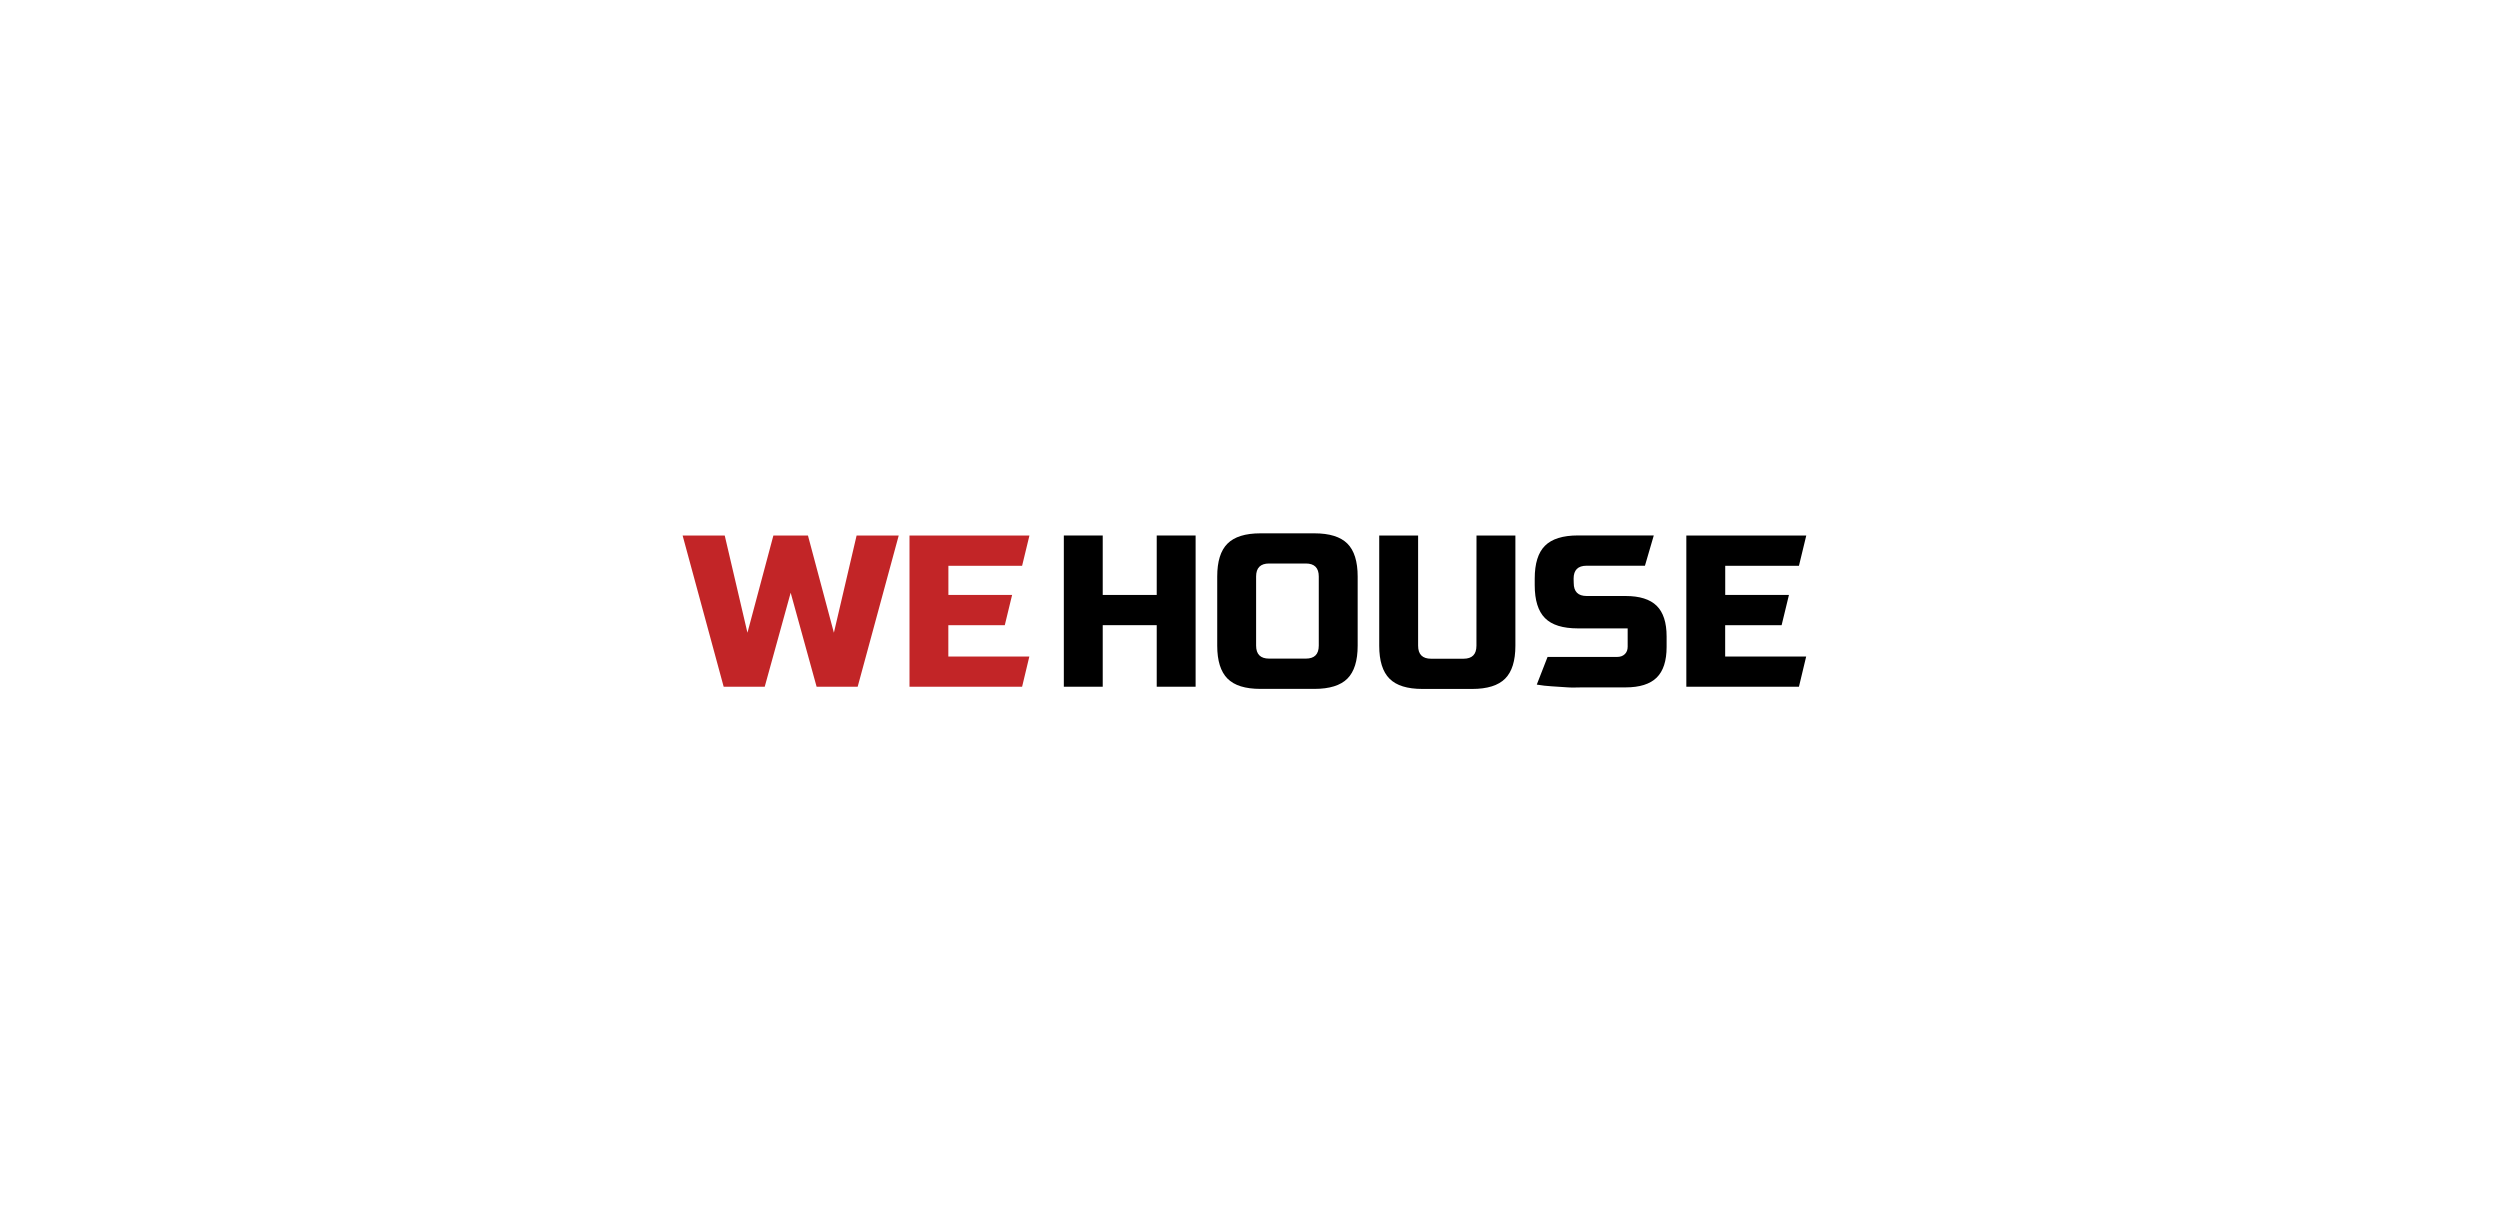
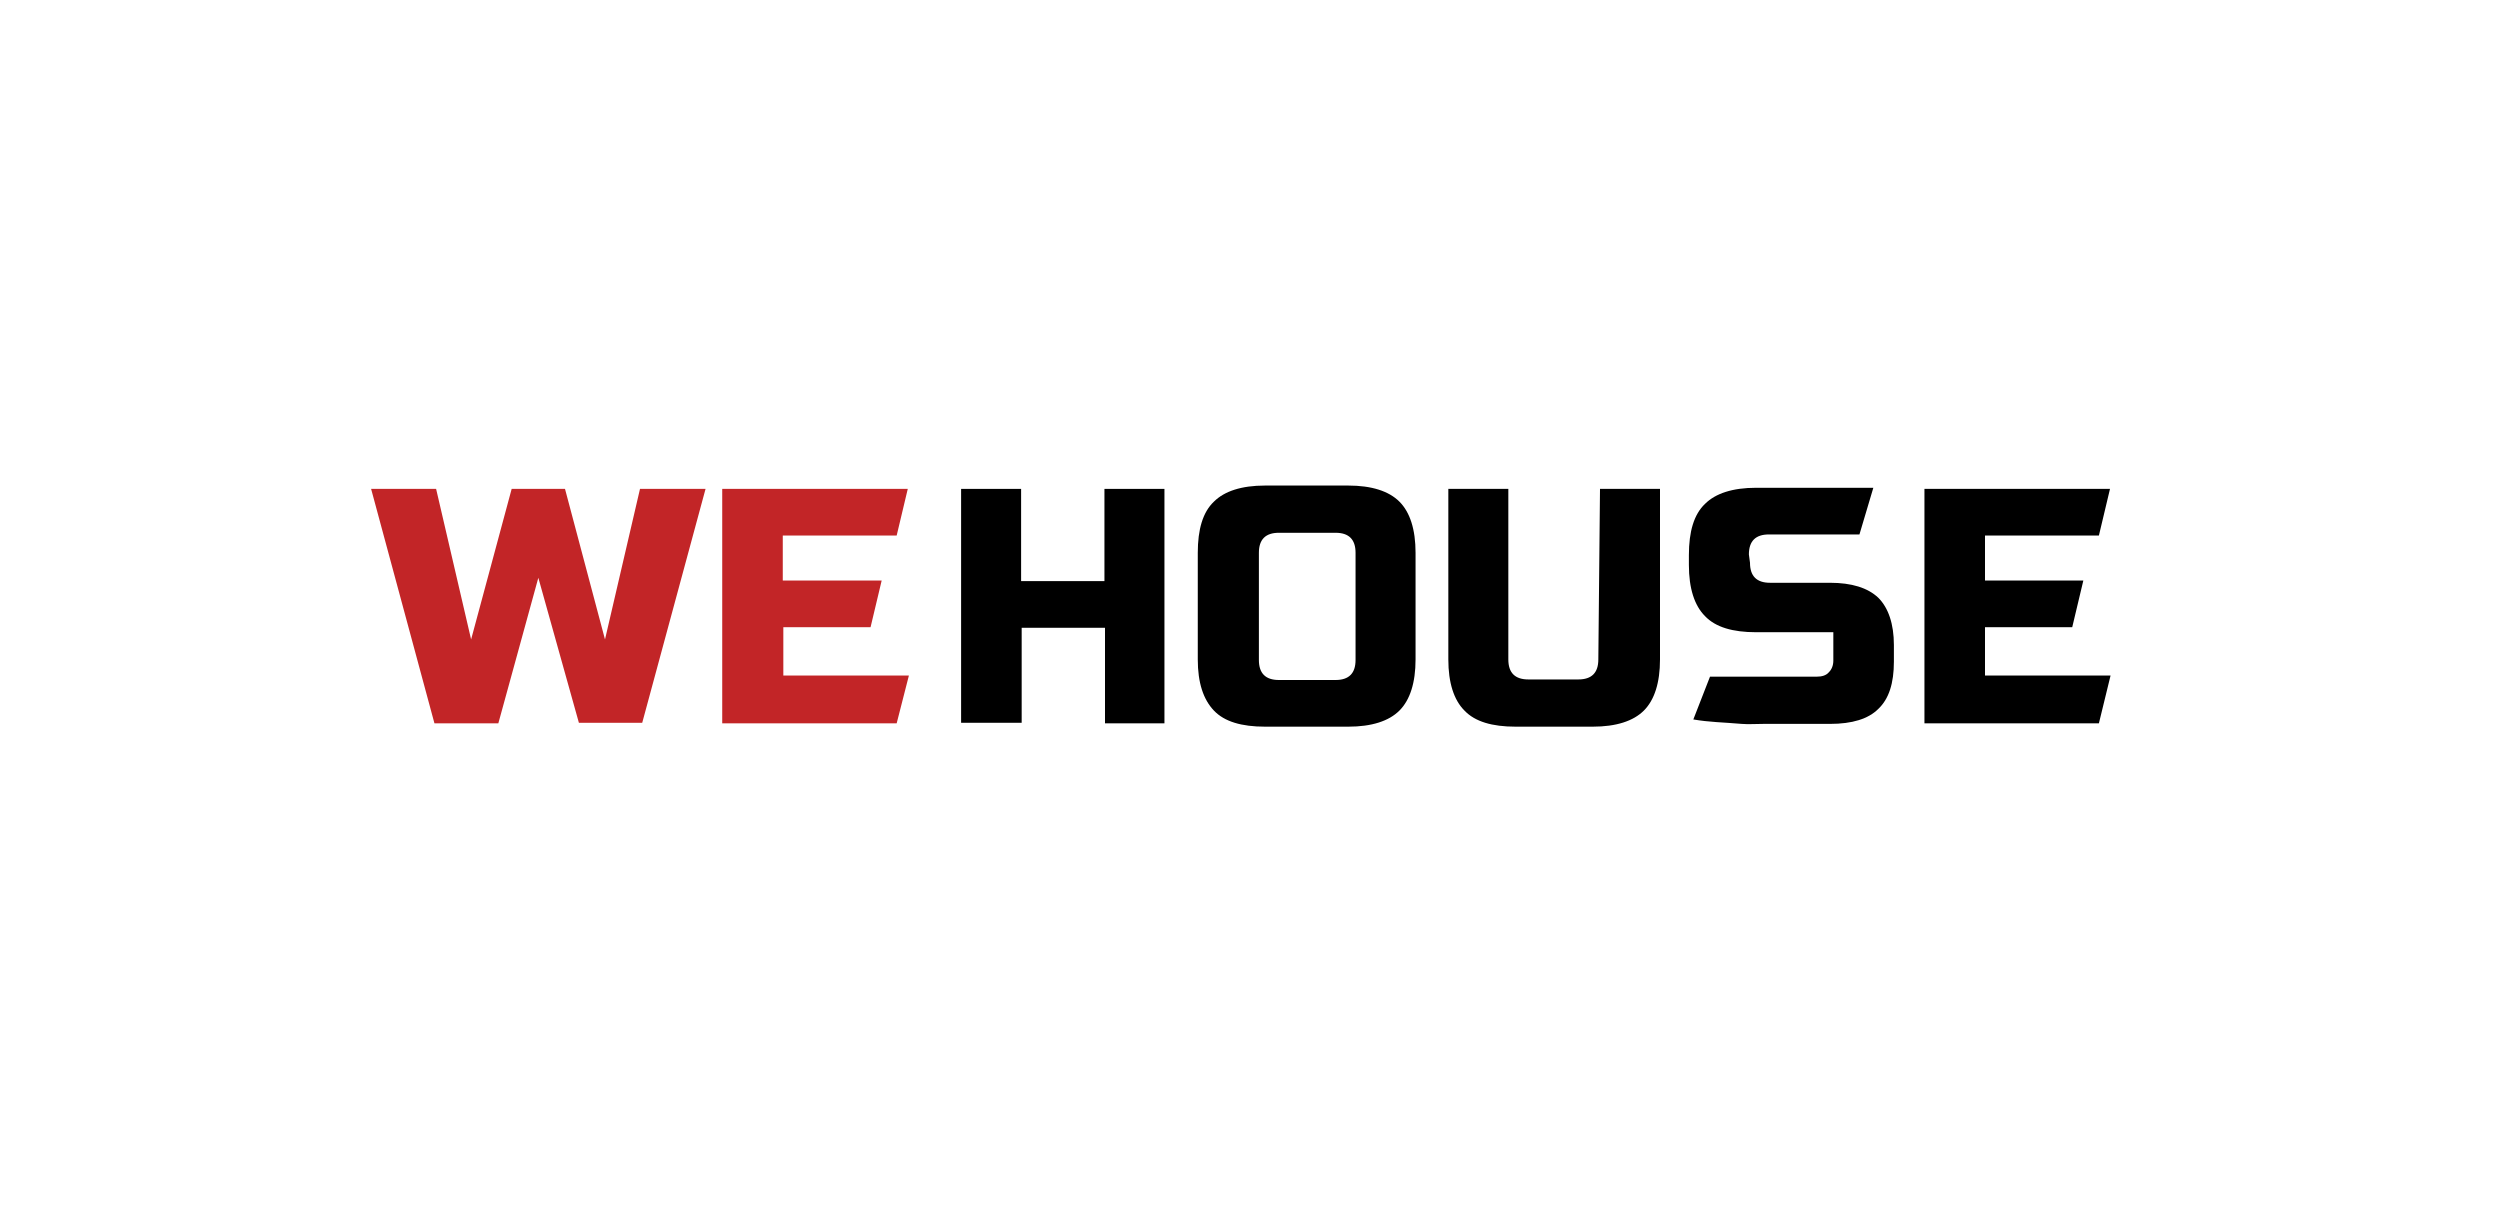
<svg xmlns="http://www.w3.org/2000/svg" version="1.1" id="Layer_1" x="0px" y="0px" viewBox="0 0 450 220" style="enable-background:new 0 0 450 220;" xml:space="preserve">
  <style type="text/css">
- 	.st0{fill:#C22527;}
+ 	.st0{fill:none;}
+ 	.st1{fill:#C22527;}
</style>
+   <rect class="st0" width="450" height="220" />
  <g>
-     <path class="st0" d="M145.43,96.39l4.67,17.5l4.09-17.5h7.58l-7.39,27.22h-7.39l-4.67-16.92l-4.67,16.92h-7.39l-7.39-27.22h7.58   l4.09,17.5l4.67-17.5L145.43,96.39L145.43,96.39z" />
-     <path class="st0" d="M183.98,123.61h-20.27V96.39h21.59l-1.32,5.45h-13.27v5.25h11.47l-1.32,5.45h-10.16v5.64h14.58L183.98,123.61z   " />
-     <path d="M323.81,123.61h-20.27V96.39h21.59l-1.32,5.45h-13.27v5.25h11.47l-1.32,5.45h-10.16v5.64h14.58L323.81,123.61z" />
-     <path d="M215.21,123.61h-7v-11.08h-9.72v11.08h-7V96.39h7v10.7h9.72v-10.7h7V123.61z" />
-     <path d="M244.38,116.22c0,2.72-0.62,4.7-1.85,5.93c-1.23,1.23-3.21,1.85-5.93,1.85h-9.72c-2.72,0-4.7-0.61-5.93-1.85   s-1.85-3.21-1.85-5.93v-12.44c0-2.72,0.61-4.7,1.85-5.93c1.23-1.23,3.21-1.85,5.93-1.85h9.72c2.72,0,4.7,0.62,5.93,1.85   c1.23,1.23,1.85,3.21,1.85,5.93V116.22z M237.38,103.77c0-1.56-0.78-2.34-2.33-2.34h-6.61c-1.56,0-2.34,0.78-2.34,2.34v12.44   c0,1.56,0.78,2.34,2.34,2.34h6.61c1.56,0,2.33-0.78,2.33-2.34V103.77z" />
-     <path d="M265.77,96.39h7v19.84c0,2.72-0.62,4.7-1.85,5.93c-1.23,1.23-3.21,1.85-5.93,1.85h-8.95c-2.72,0-4.7-0.61-5.93-1.85   c-1.23-1.23-1.85-3.21-1.85-5.93V96.39h7v19.84c0,1.56,0.78,2.34,2.34,2.34h5.83c1.56,0,2.33-0.78,2.33-2.34L265.77,96.39   L265.77,96.39z" />
-     <path d="M283.27,104.94c0,1.56,0.78,2.34,2.33,2.34h7c2.54,0,4.41,0.59,5.6,1.76c1.19,1.17,1.79,3.01,1.79,5.51v1.91   c0,2.5-0.6,4.34-1.79,5.51c-1.19,1.17-3.06,1.76-5.6,1.76c-0.78,0-1.6,0-2.47,0s-1.75,0-2.64,0s-1.79,0-2.68,0   c-0.89,0-1.75,0.06-2.55,0c-2.24-0.18-3.77-0.17-5.64-0.5l1.94-4.98c1.89,0,1.79,0,3.58,0c1.53,0,3.11,0,4.74,0   c1.63,0,3.02,0,4.16,0c0.6,0,1.07-0.16,1.42-0.5c0.35-0.33,0.52-0.78,0.52-1.34v-3.3h-8.95c-2.72,0-4.7-0.61-5.93-1.85   c-1.23-1.23-1.85-3.21-1.85-5.93v-1.17c0-2.72,0.61-4.7,1.85-5.93c1.23-1.23,3.21-1.85,5.93-1.85h13.65l-1.59,5.45h-10.51   c-1.56,0-2.33,0.78-2.33,2.33L283.27,104.94L283.27,104.94z" />
+     <path class="st1" d="M101.7,88l7.2,27.1l6.3-27.1H127l-11.4,42.1h-11.4L96.9,104l-7.2,26.2H78.2L66.8,88h11.7l6.3,27.1L92.1,88   H101.7L101.7,88z" />
+     <path class="st1" d="M161.4,130.2H130V88h33.4l-2,8.4h-20.5v8.1h17.8l-2,8.4h-15.7v8.7h22.6L161.4,130.2z" />
+     <path d="M377.8,130.2h-31.4V88h33.4l-2,8.4h-20.5v8.1H375l-2,8.4h-15.7v8.7h22.6L377.8,130.2z" />
+     <path d="M209.7,130.2h-10.8V113h-15v17.1H173V88h10.8v16.6h15V88h10.8V130.2z" />
+     <path d="M254.8,118.7c0,4.2-1,7.3-2.9,9.2c-1.9,1.9-5,2.9-9.2,2.9h-15c-4.2,0-7.3-0.9-9.2-2.9s-2.9-5-2.9-9.2V99.5   c0-4.2,0.9-7.3,2.9-9.2c1.9-1.9,5-2.9,9.2-2.9h15c4.2,0,7.3,1,9.2,2.9s2.9,5,2.9,9.2V118.7z M244,99.5c0-2.4-1.2-3.6-3.6-3.6h-10.2   c-2.4,0-3.6,1.2-3.6,3.6v19.3c0,2.4,1.2,3.6,3.6,3.6h10.2c2.4,0,3.6-1.2,3.6-3.6V99.5z" />
+     <path d="M288,88h10.8v30.7c0,4.2-1,7.3-2.9,9.2c-1.9,1.9-5,2.9-9.2,2.9h-13.9c-4.2,0-7.3-0.9-9.2-2.9c-1.9-1.9-2.9-5-2.9-9.2V88   h10.8v30.7c0,2.4,1.2,3.6,3.6,3.6h9c2.4,0,3.6-1.2,3.6-3.6L288,88L288,88z" />
+     <path d="M315,101.3c0,2.4,1.2,3.6,3.6,3.6h10.8c3.9,0,6.8,0.9,8.7,2.7c1.8,1.8,2.8,4.7,2.8,8.5v3c0,3.9-0.9,6.7-2.8,8.5   c-1.8,1.8-4.7,2.7-8.7,2.7c-1.2,0-2.5,0-3.8,0s-2.7,0-4.1,0s-2.8,0-4.1,0c-1.4,0-2.7,0.1-3.9,0c-3.5-0.3-5.8-0.3-8.7-0.8l3-7.7   c2.9,0,2.8,0,5.5,0c2.4,0,4.8,0,7.3,0c2.5,0,4.7,0,6.4,0c0.9,0,1.7-0.2,2.2-0.8c0.5-0.5,0.8-1.2,0.8-2.1v-5.1h-13.9   c-4.2,0-7.3-0.9-9.2-2.9c-1.9-1.9-2.9-5-2.9-9.2v-1.8c0-4.2,0.9-7.3,2.9-9.2c1.9-1.9,5-2.9,9.2-2.9h21.1l-2.5,8.4h-16.3   c-2.4,0-3.6,1.2-3.6,3.6L315,101.3L315,101.3z" />
  </g>
</svg>
